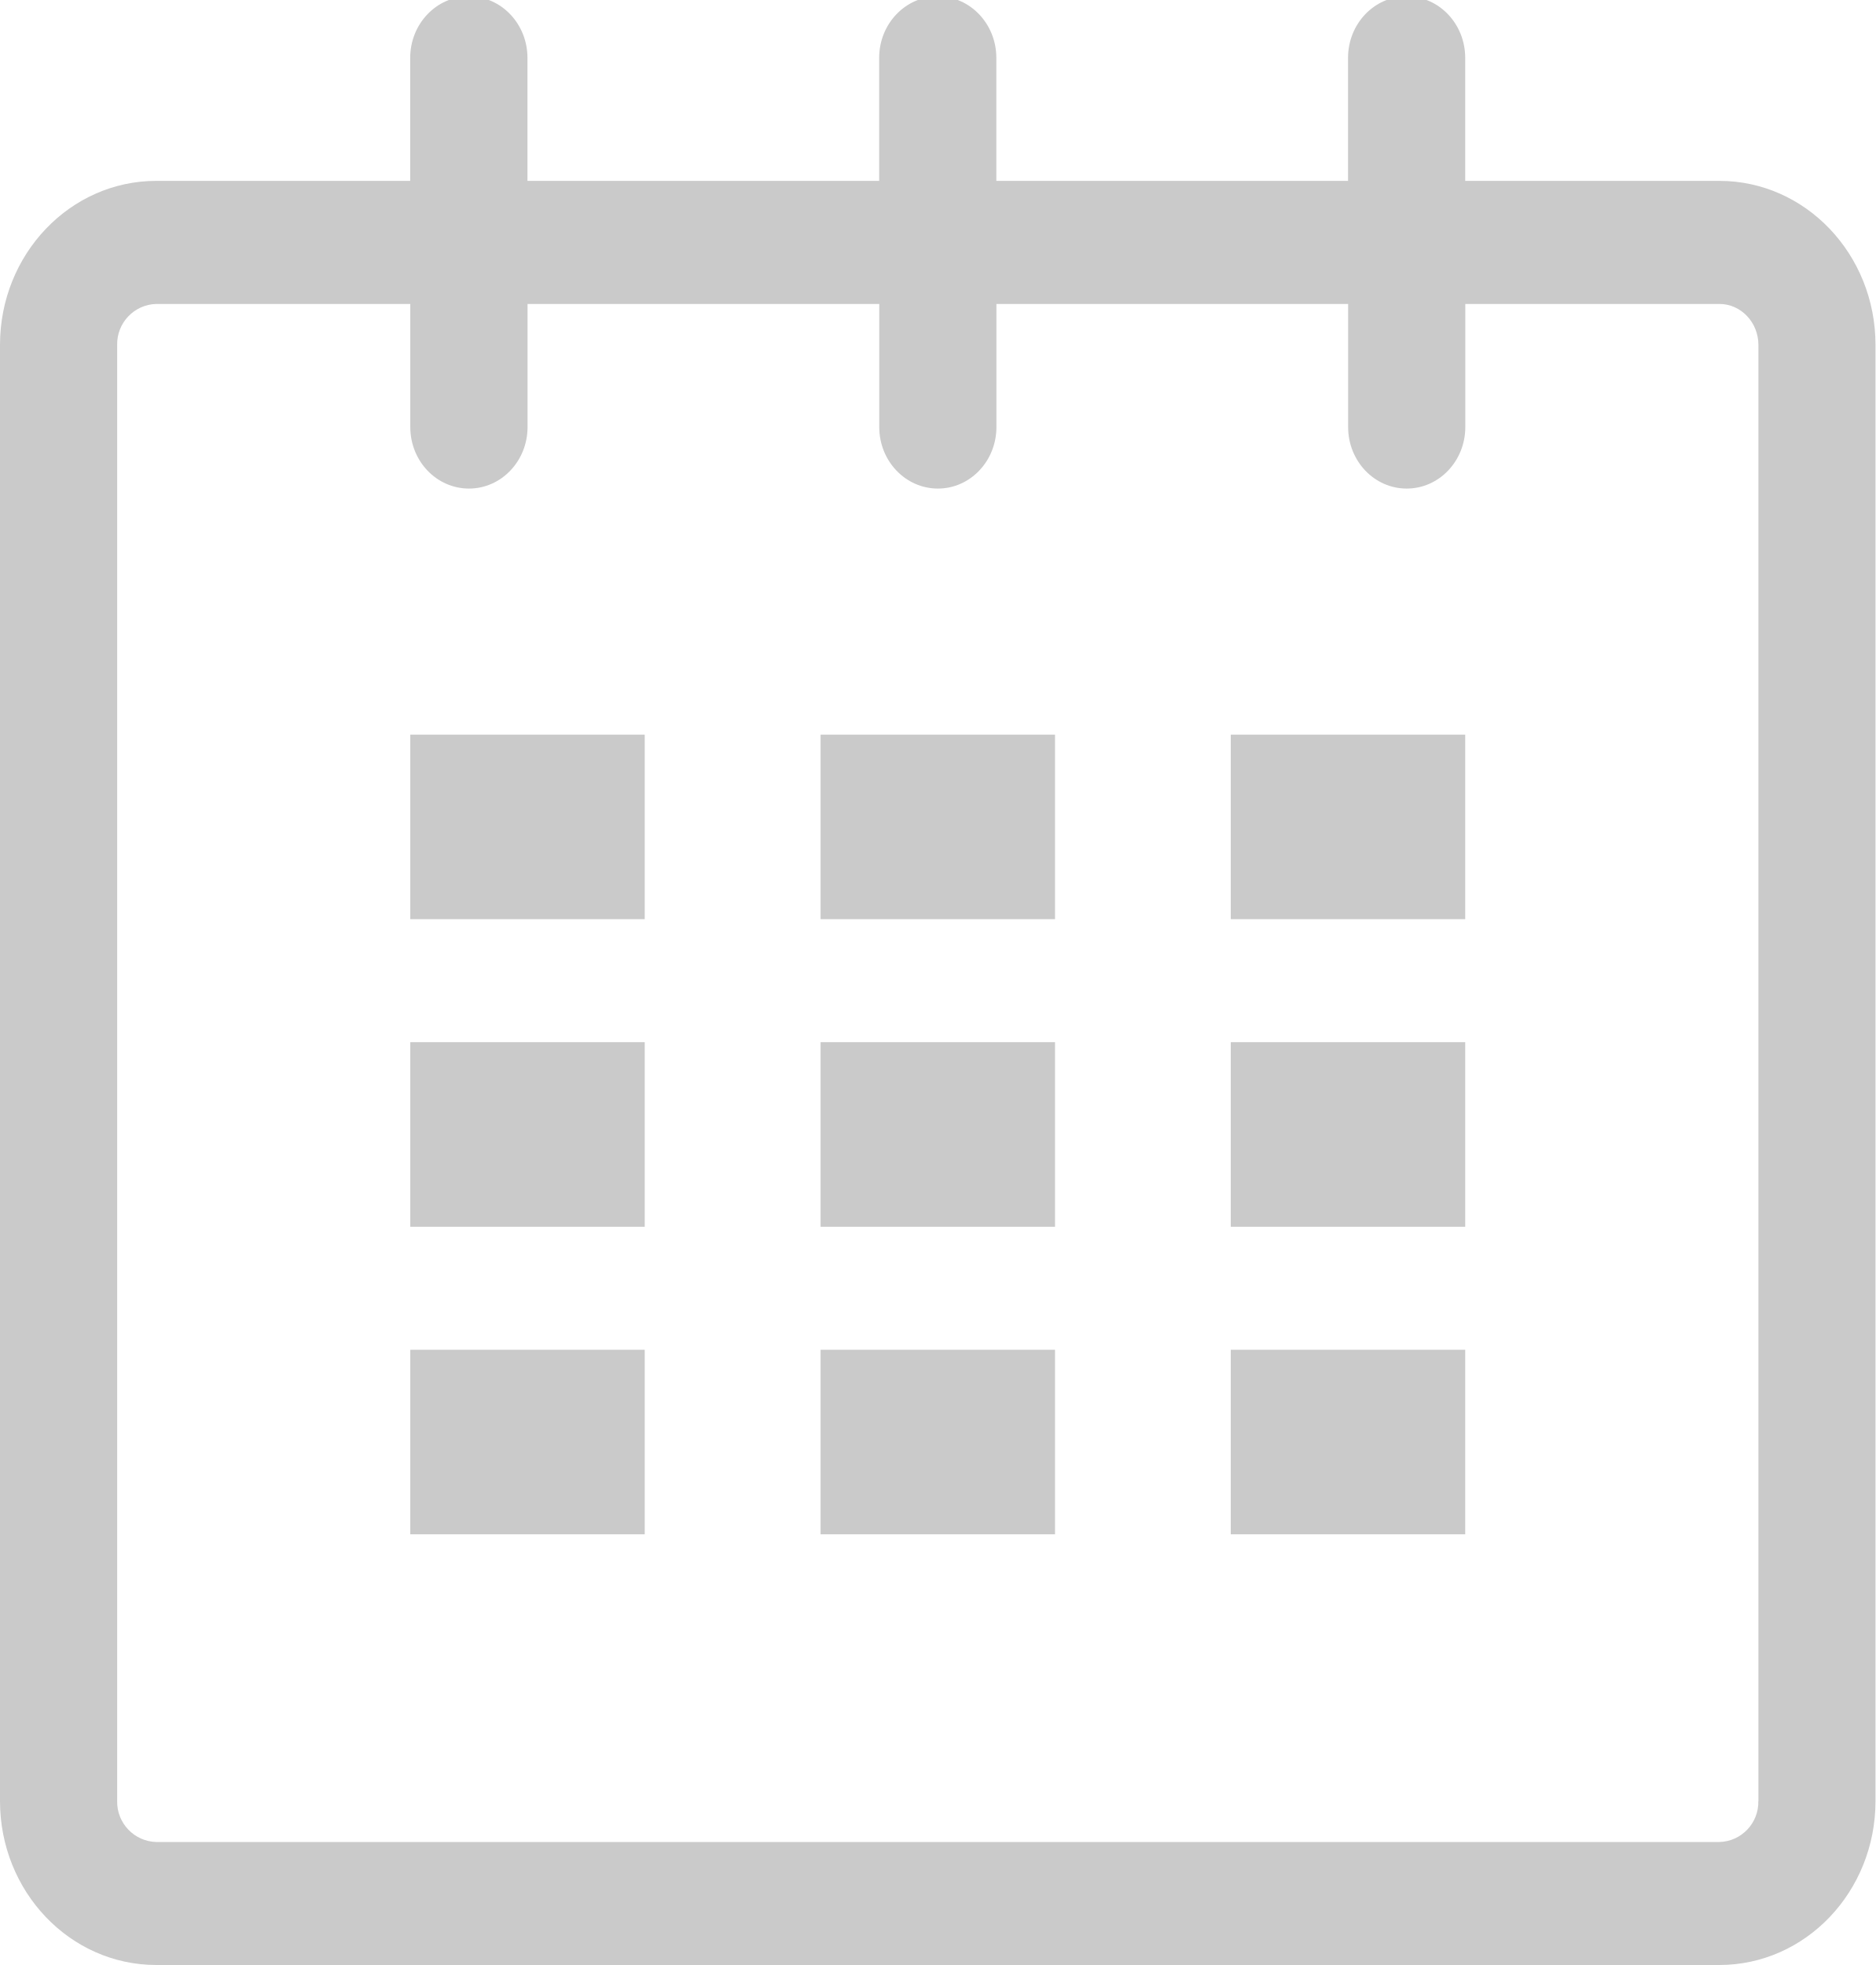
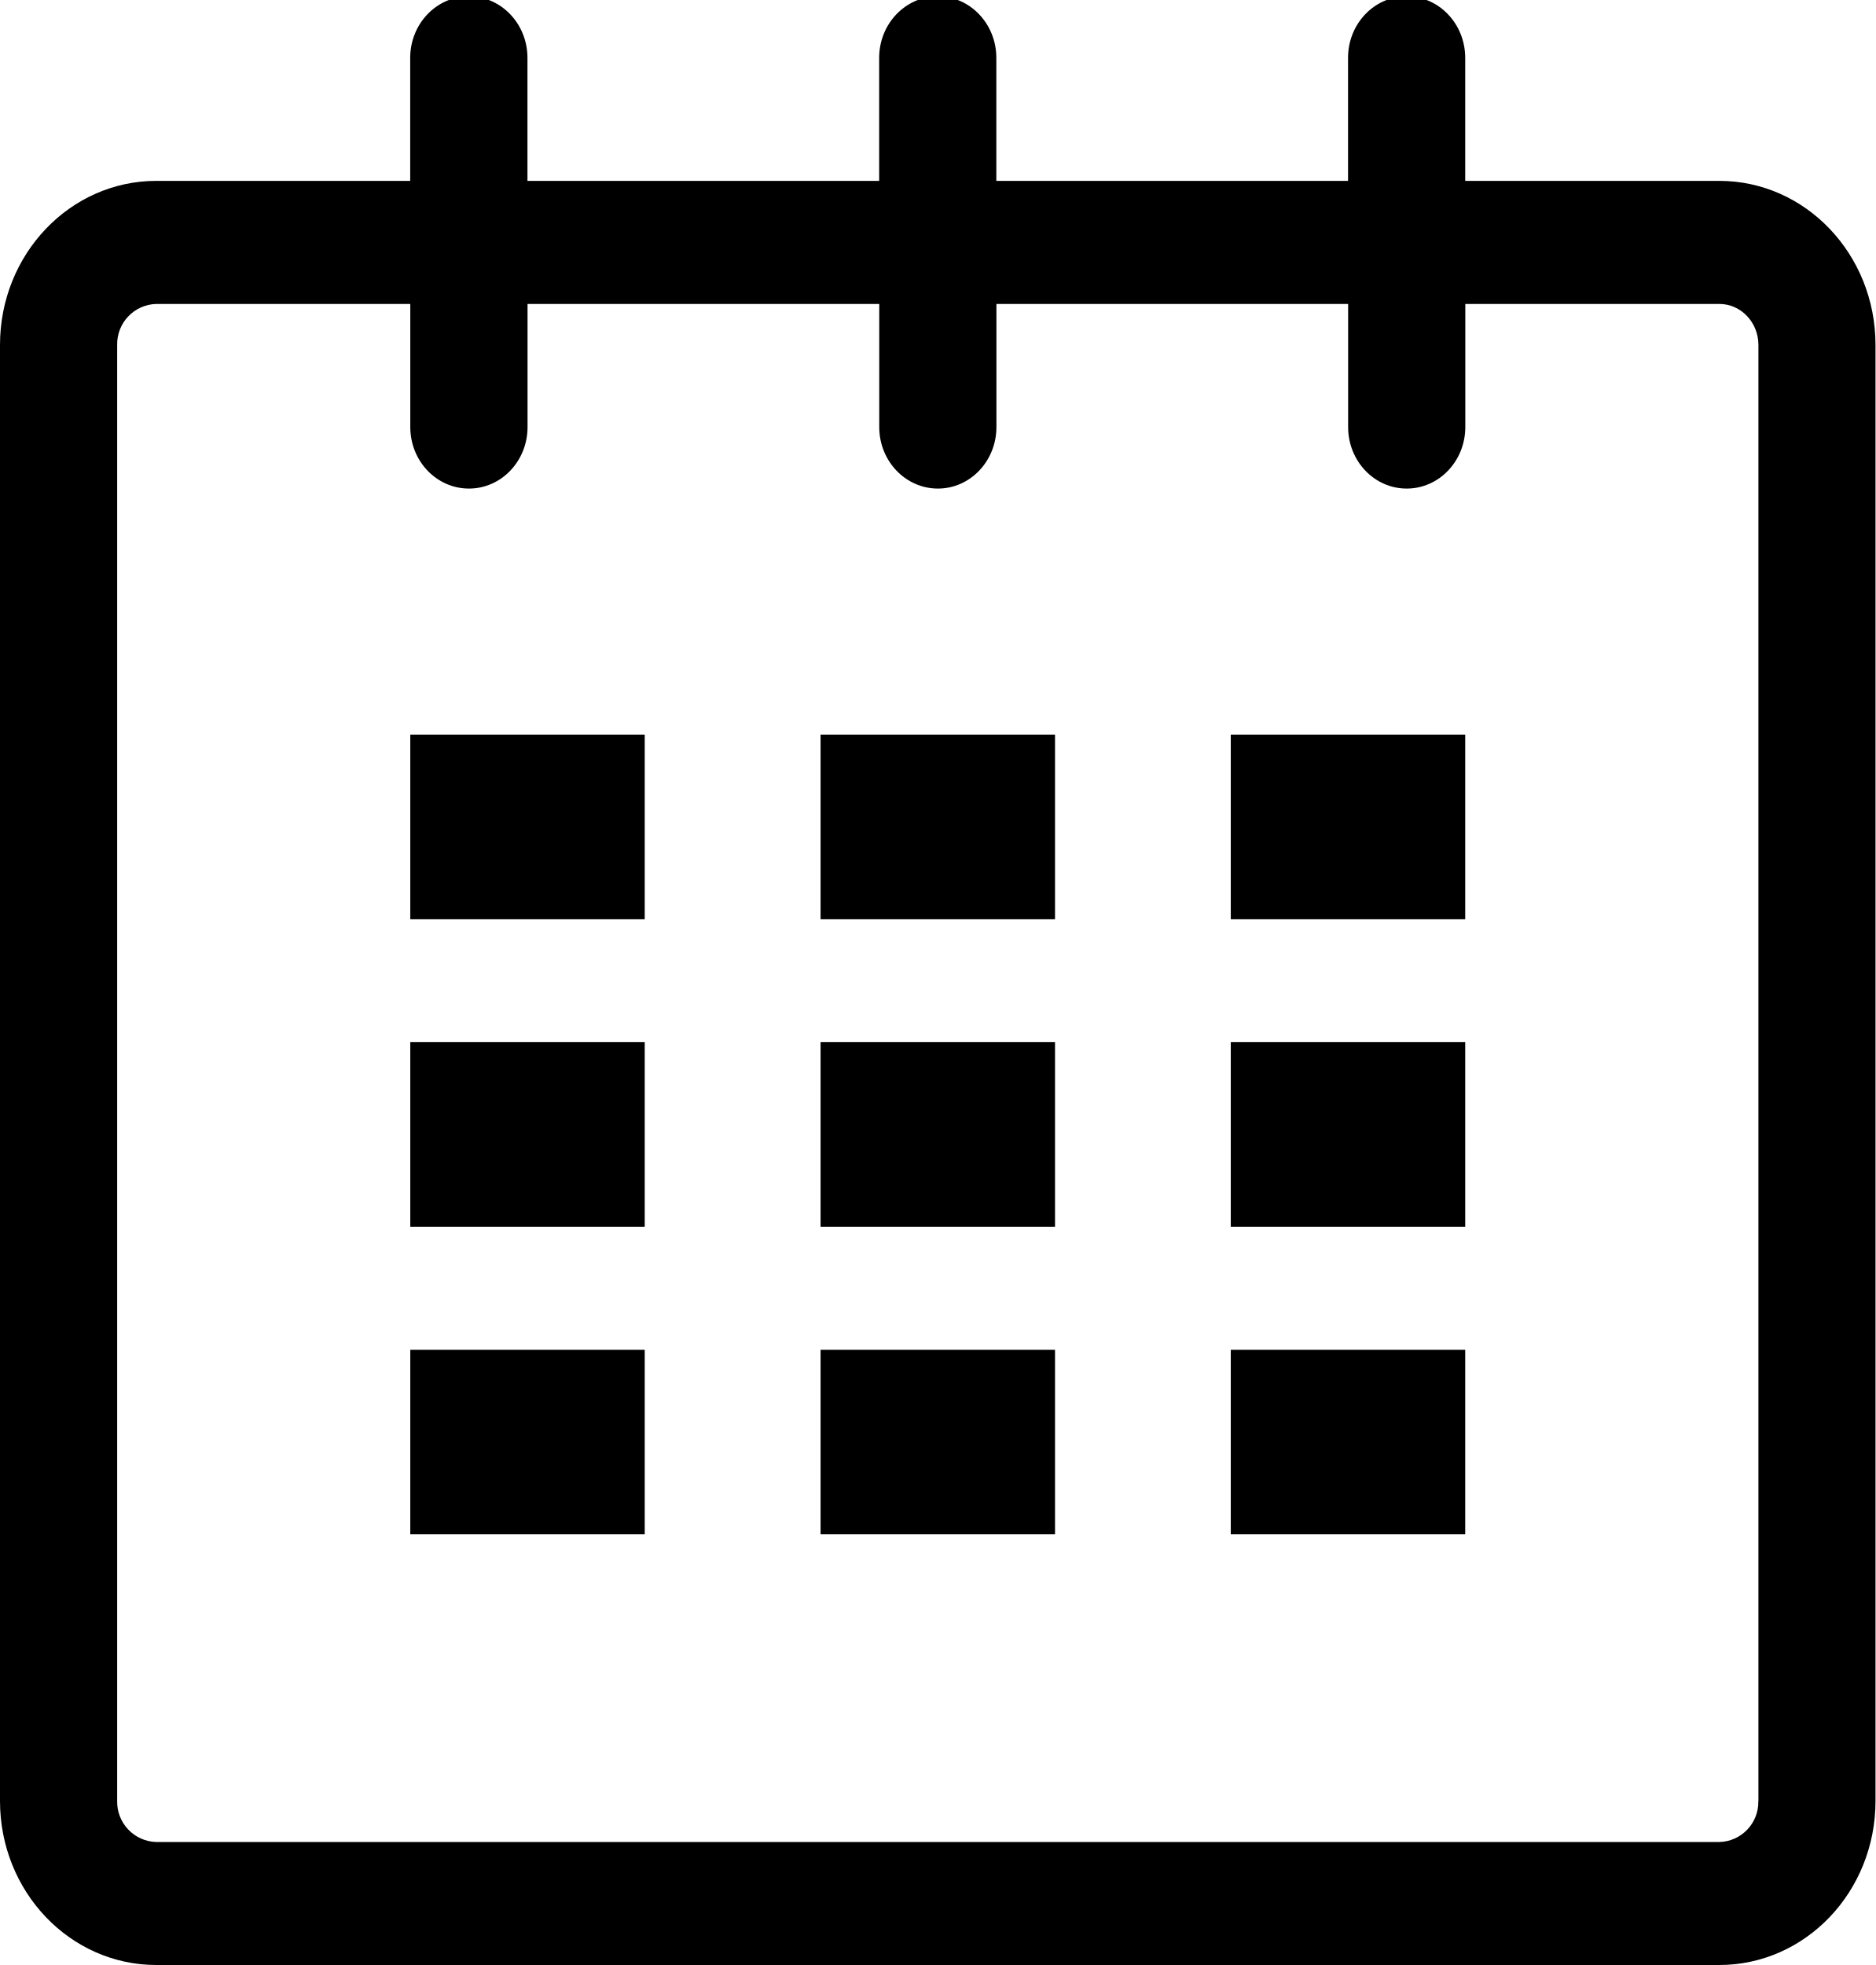
- <svg xmlns="http://www.w3.org/2000/svg" fill="#cacaca" width="21" height="22" viewBox="0 0 21 22">
+ <svg xmlns="http://www.w3.org/2000/svg" class="search-btn-calendar" width="21" height="22" viewBox="0 0 21 22">
  <path d="M19.251 2.025h-2.845V.648c0-.381-.294-.689-.656-.689-.363 0-.656.308-.656.689v1.377h-3.938V.648c0-.381-.294-.689-.655-.689-.363 0-.657.308-.657.689v1.377H5.906V.648c0-.381-.294-.689-.656-.689-.363 0-.657.308-.657.689v1.377H1.75C.784 2.025 0 2.847 0 3.862v16.302C0 21.179.784 22 1.75 22h17.501c.966 0 1.749-.821 1.749-1.836V3.862c0-1.015-.783-1.837-1.749-1.837zm.437 18.139a.448.448 0 0 1-.437.459H1.75a.45.45 0 0 1-.438-.459V3.862a.45.45 0 0 1 .438-.459h2.844v1.378c0 .381.294.689.657.689.362 0 .656-.308.656-.689V3.403h3.938v1.378c0 .381.294.689.657.689.361 0 .655-.308.655-.689V3.403h3.938v1.378c0 .381.293.689.656.689.362 0 .656-.308.656-.689V3.403h2.845c.241 0 .437.206.437.459v16.302z" />
  <path d="M4.594 8.225h2.625v2.066H4.594zM4.594 11.668h2.625v2.067H4.594zM4.594 15.112h2.625v2.066H4.594zM9.188 15.112h2.625v2.066H9.188zM9.188 11.668h2.625v2.067H9.188zM9.188 8.225h2.625v2.066H9.188zM13.781 15.112h2.625v2.066h-2.625zM13.781 11.668h2.625v2.067h-2.625zM13.781 8.225h2.625v2.066h-2.625z" />
</svg>
